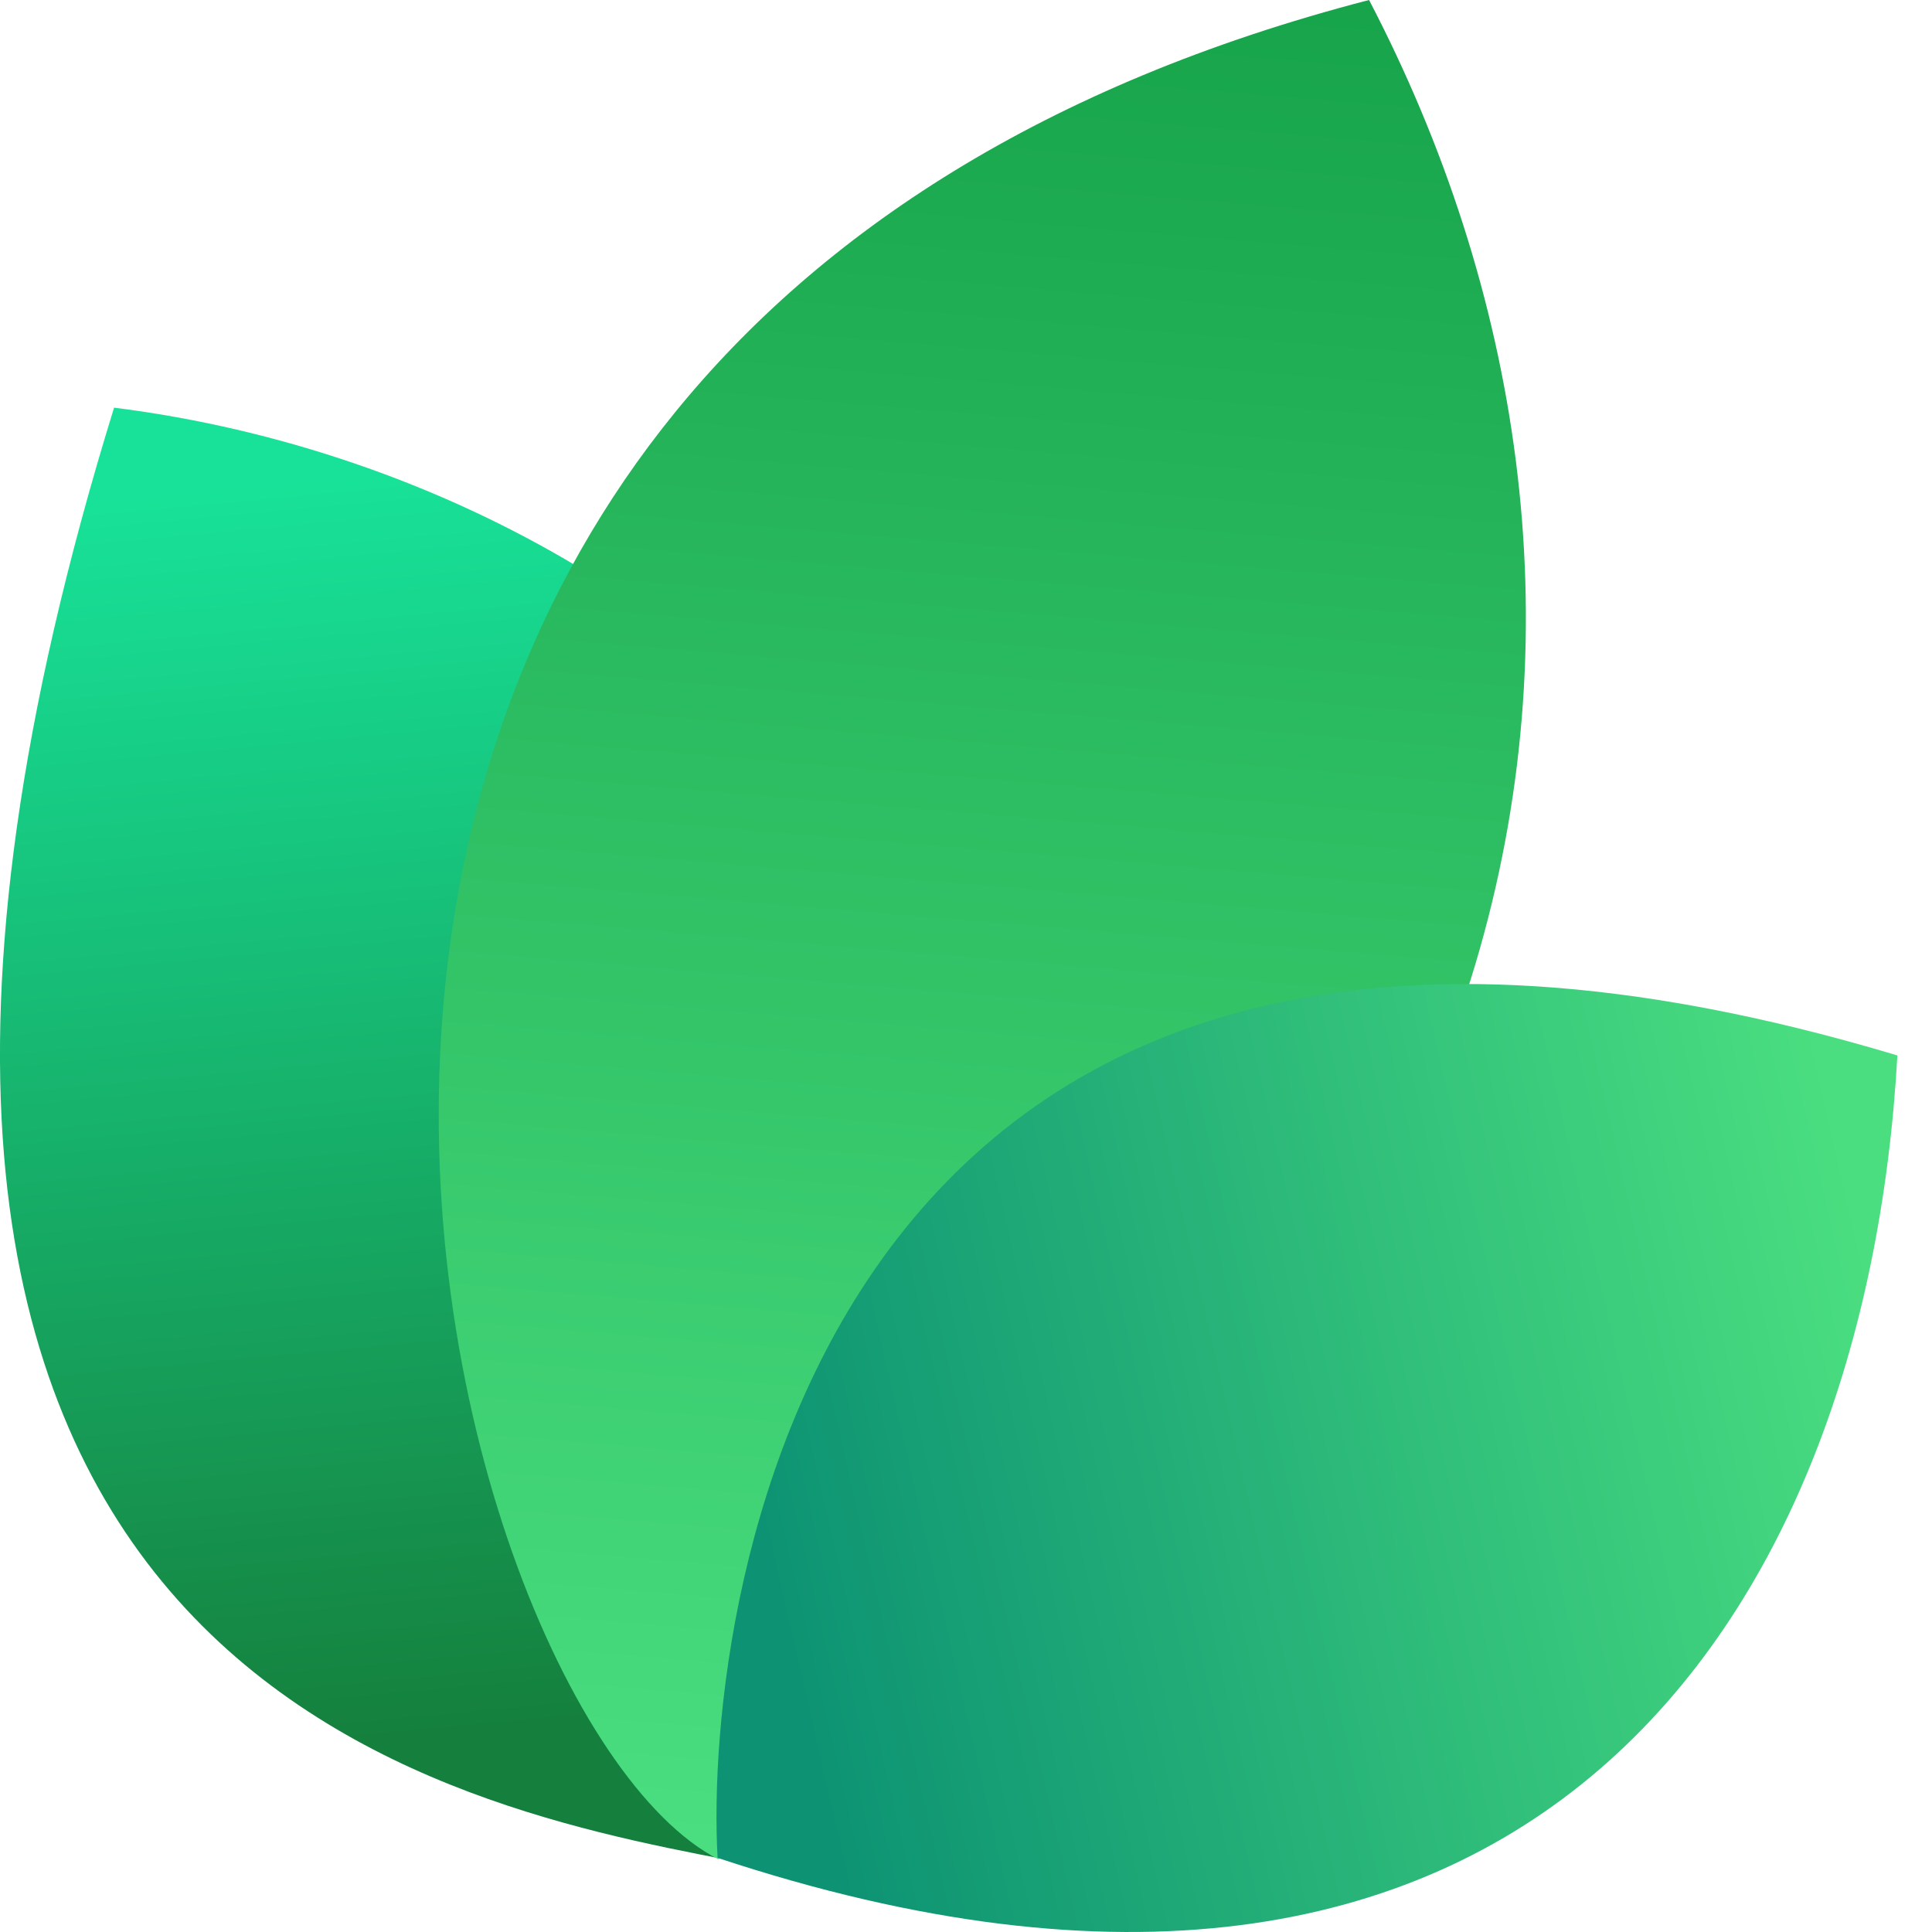
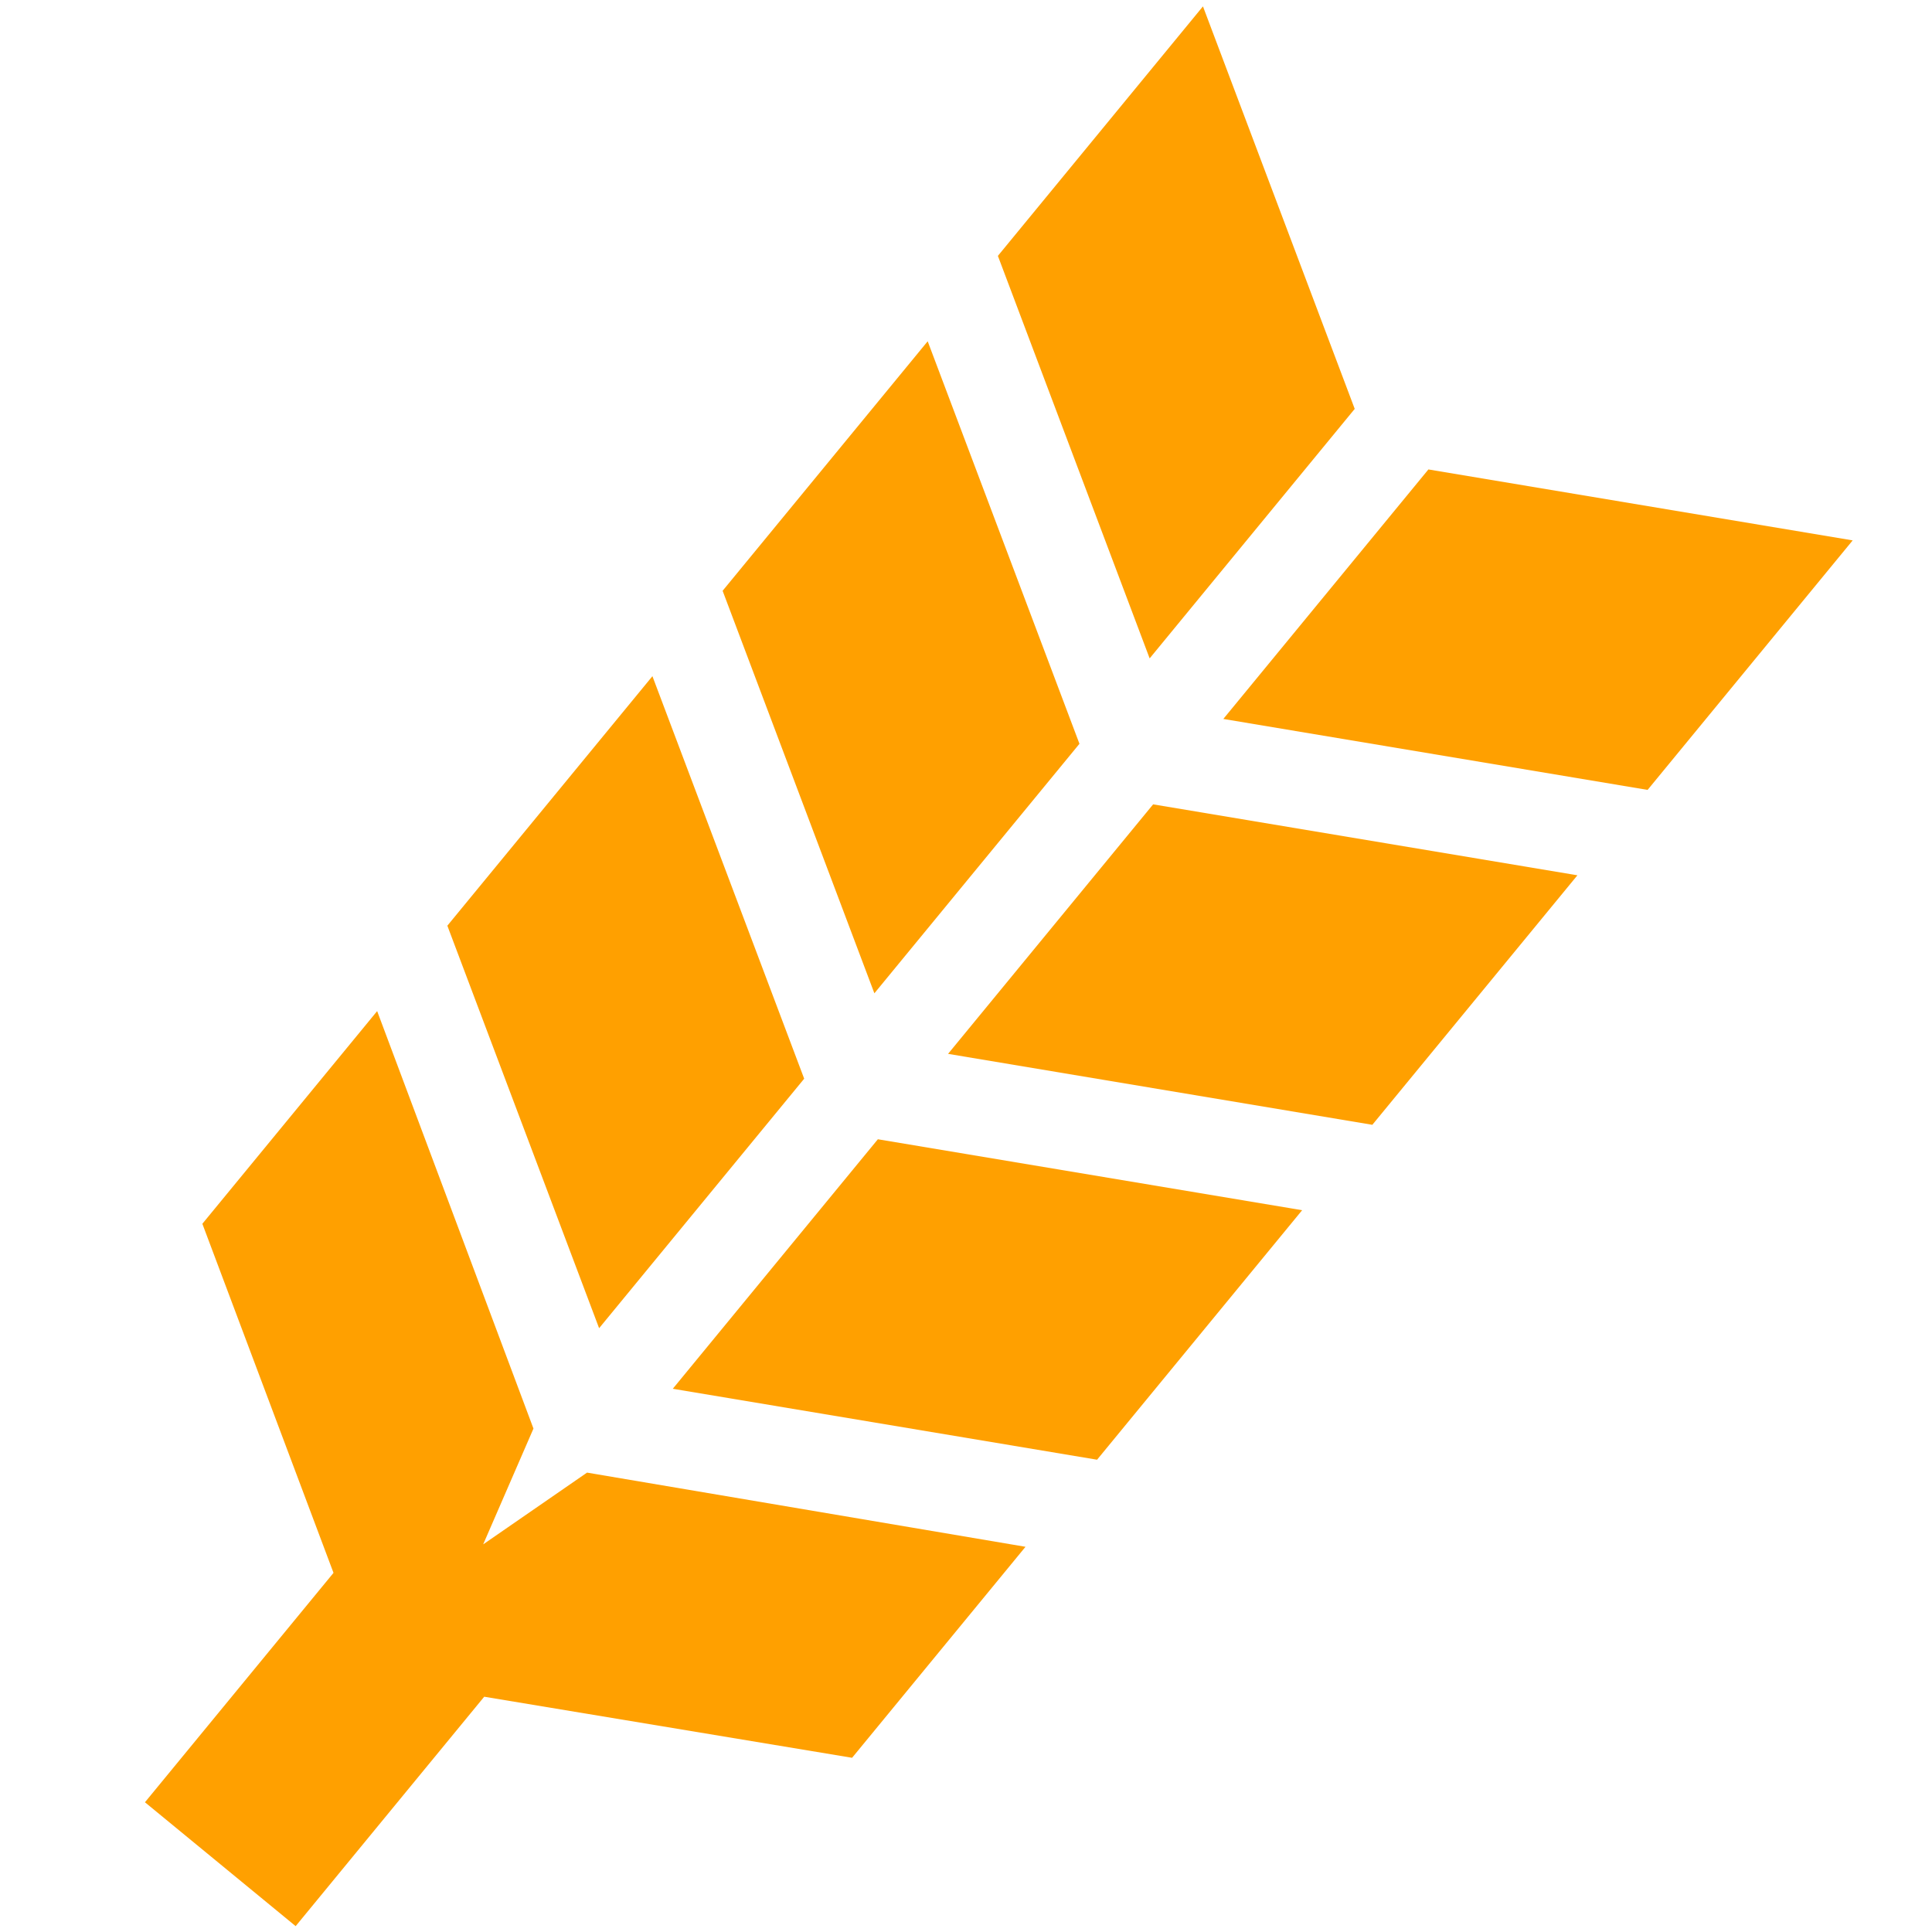
- <svg xmlns="http://www.w3.org/2000/svg" width="24" height="24" viewBox="0 0 24 24" fill="none">
-   <path d="M9.061 23.108C5.268 22.377 -3.391 20.627 1.417 5.064C9.634 6.099 16.973 14.064 9.061 23.108Z" fill="url(#paint0_linear_17557_2021)" />
-   <path d="M8.919 23.094C5.276 21.222 0.784 4.209 17.007 0C20.757 7.193 19.621 16.545 8.919 23.094Z" fill="url(#paint1_linear_17557_2021)" />
-   <path d="M8.914 23.079C8.735 19.882 10.159 9.085 23.57 13.111C23.181 20.123 18.984 26.418 8.914 23.079Z" fill="url(#paint2_linear_17557_2021)" />
-   <defs>
-     <linearGradient id="paint0_linear_17557_2021" x1="3.776" y1="5.916" x2="5.232" y2="21.559" gradientUnits="userSpaceOnUse">
-       <stop stop-color="#18E299" />
-       <stop offset="1" stop-color="#15803D" />
-     </linearGradient>
-     <linearGradient id="paint1_linear_17557_2021" x1="12.171" y1="-0.718" x2="10.19" y2="22.983" gradientUnits="userSpaceOnUse">
-       <stop stop-color="#16A34A" />
-       <stop offset="1" stop-color="#4ADE80" />
-     </linearGradient>
-     <linearGradient id="paint2_linear_17557_2021" x1="23.133" y1="15.353" x2="9.338" y2="18.52" gradientUnits="userSpaceOnUse">
-       <stop stop-color="#4ADE80" />
-       <stop offset="1" stop-color="#0D9373" />
-     </linearGradient>
-   </defs>
+ <svg xmlns="http://www.w3.org/2000/svg" version="1.1" width="700" height="700" viewBox="324.5,95,700,700">
+   <g fill="#ffa000" fill-rule="nonzero" stroke="none" stroke-width="1" stroke-linecap="butt" stroke-linejoin="miter" stroke-miterlimit="10" stroke-dasharray="" stroke-dashoffset="0" font-family="none" font-weight="none" font-size="none" text-anchor="none" style="mix-blend-mode: normal">
+     <g id="stage">
+       <g id="layer1 1">
+         <g id="Group 1">
+           <g id="Group 1">
+             <g id="Group 1">
+               <path d="M815.341,243.145l-54.987,-145.837l-74.302,90.401l54.987,145.837z" id="Path 1" />
+               <path d="M715.606,364.489l-54.987,-145.837l-74.302,90.401l54.987,145.837z" id="Path 1" />
+               <path d="M615.872,485.833l-54.987,-145.837l-74.302,90.401l54.987,145.837z" id="Path 1" />
+               <path d="M842.036,265.087l-74.302,90.401l153.724,25.706l74.302,-90.401z" id="Path 1" />
+               <path d="M668,476.832l153.724,25.706l74.302,-90.401l-153.724,-25.706z" id="Path 1" />
+               <path d="M568.265,598.176l153.724,25.706l74.302,-90.401l-153.724,-25.706z" id="Path 1" />
+               <path d="M537.198,628.554l-37.633,25.998l18.218,-41.955v0l-56.633,-151.256l-63.331,77.054l47.516,126.48l-68.318,83.121l54.605,44.88l68.318,-83.121l133.287,22.124l62.833,-76.447z" id="Path 1" />
+             </g>
+           </g>
+         </g>
+       </g>
+     </g>
+   </g>
</svg>
